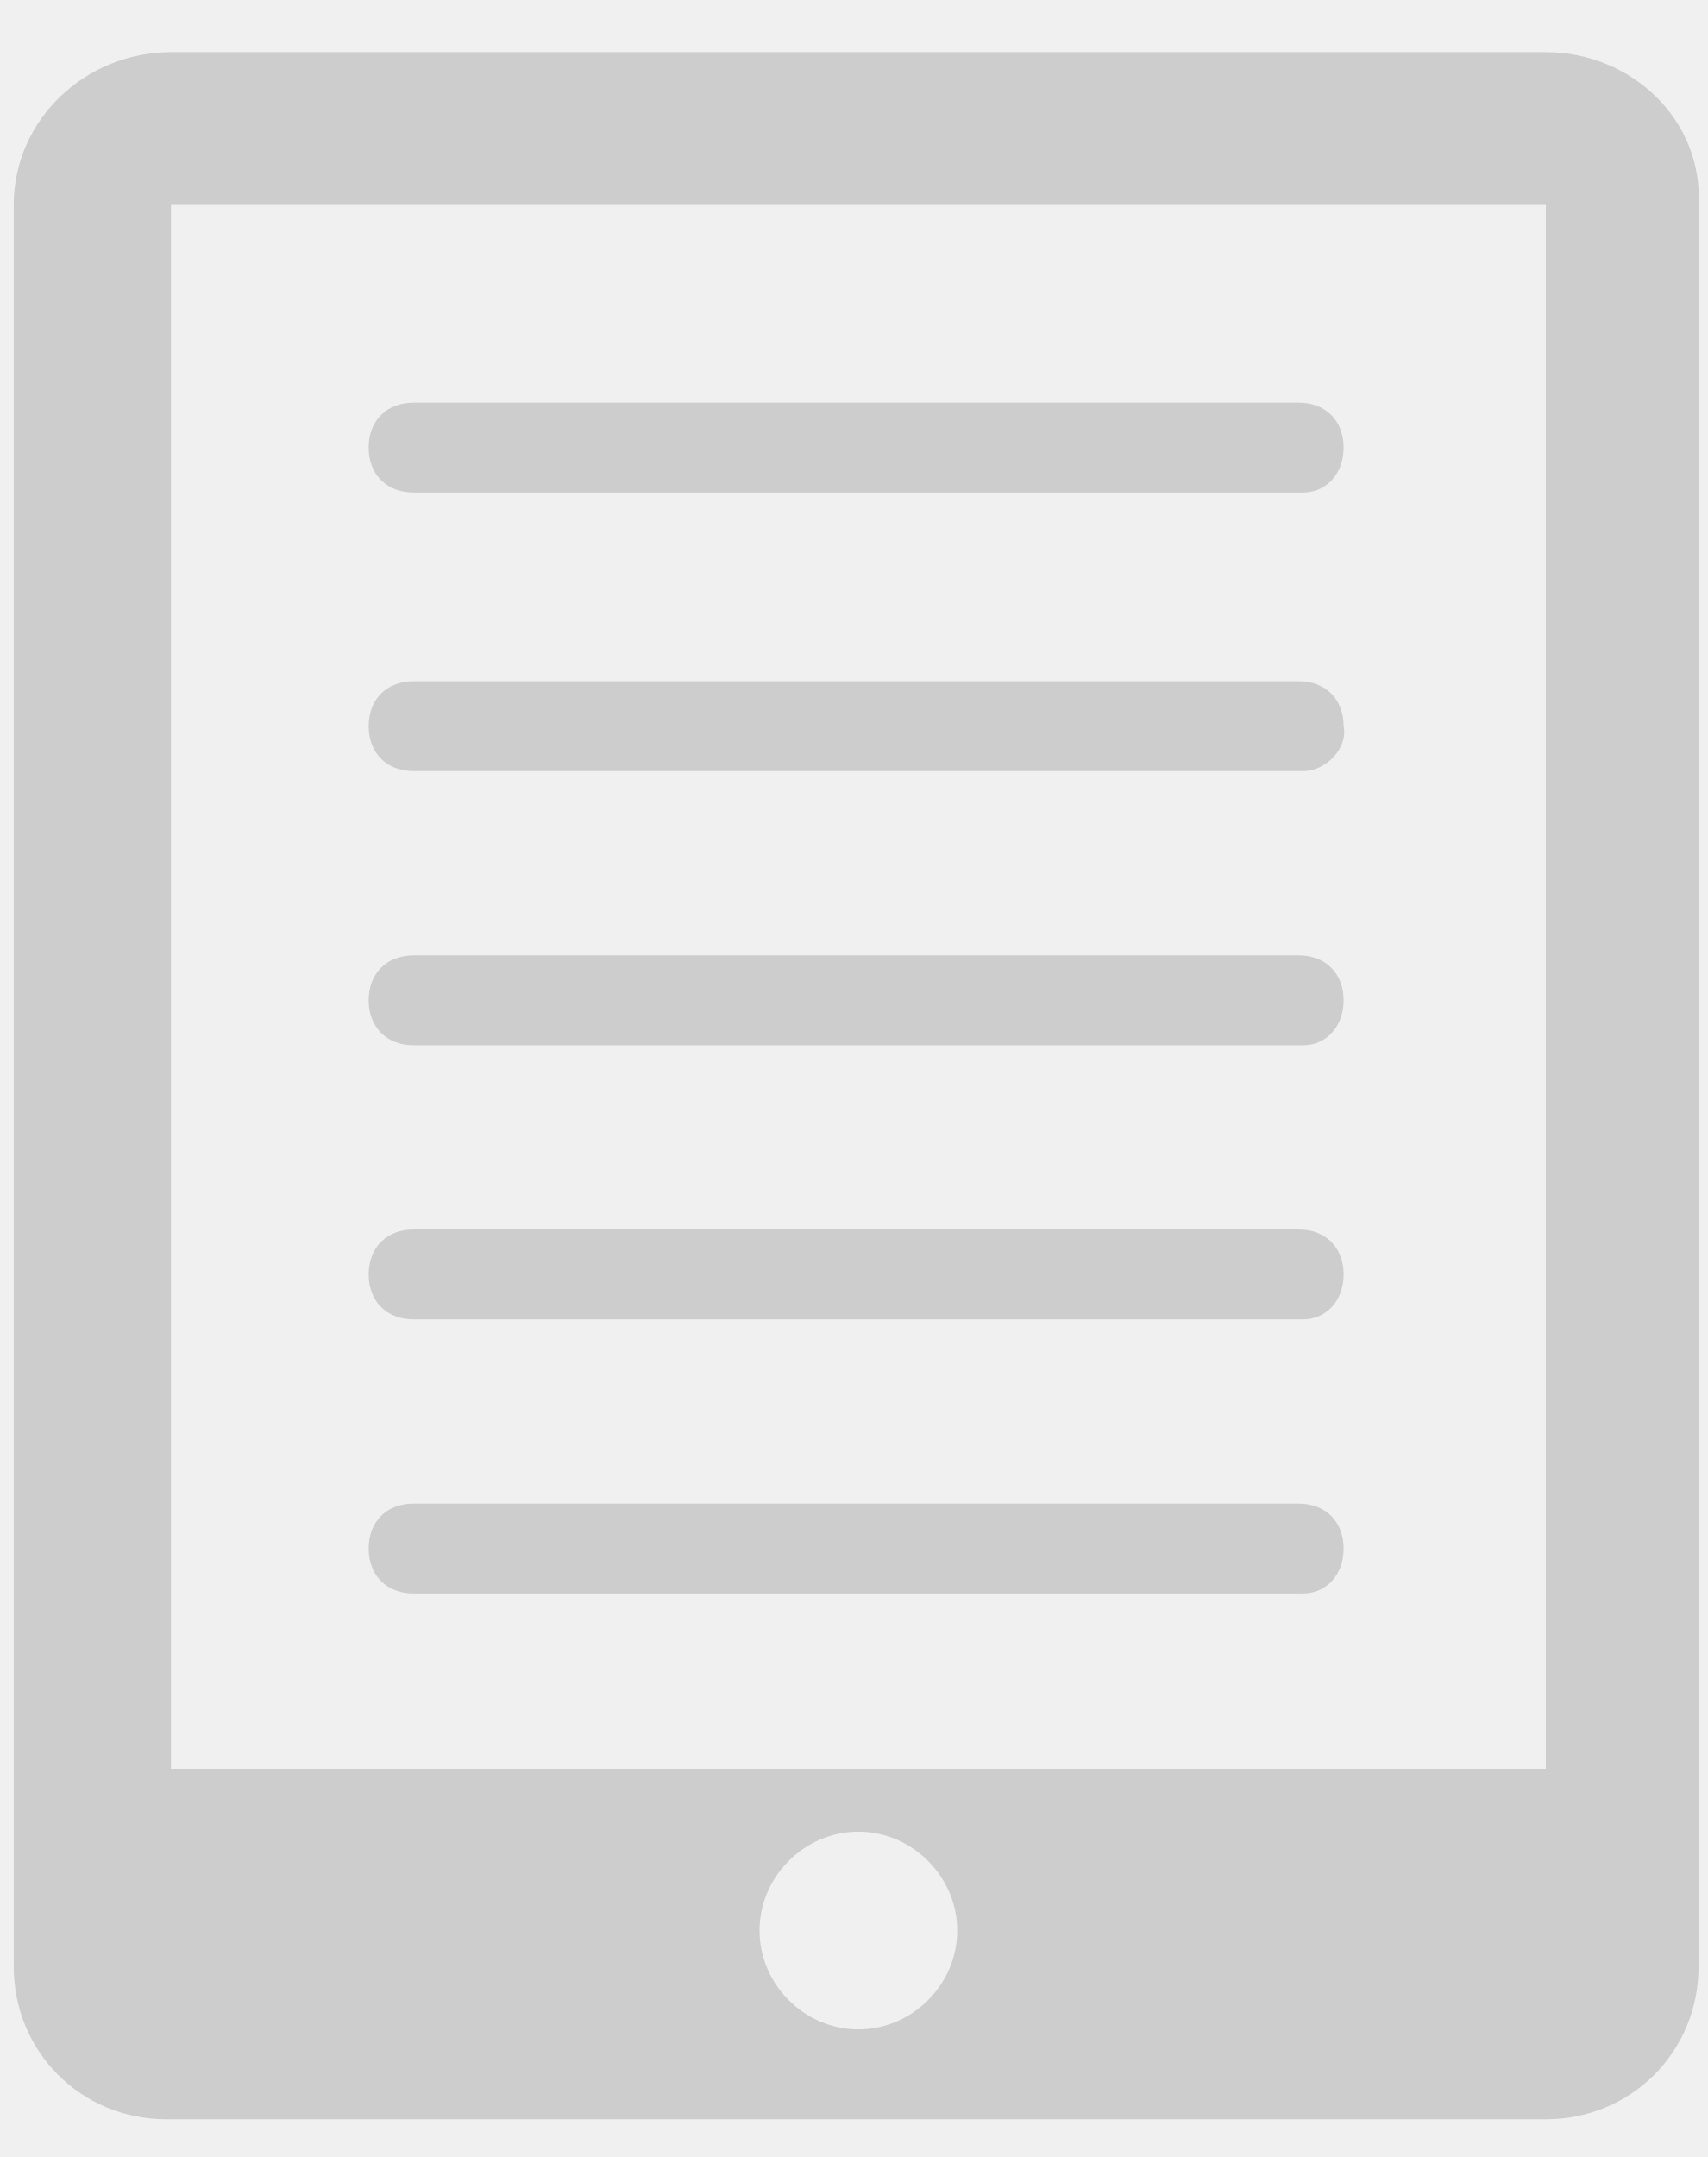
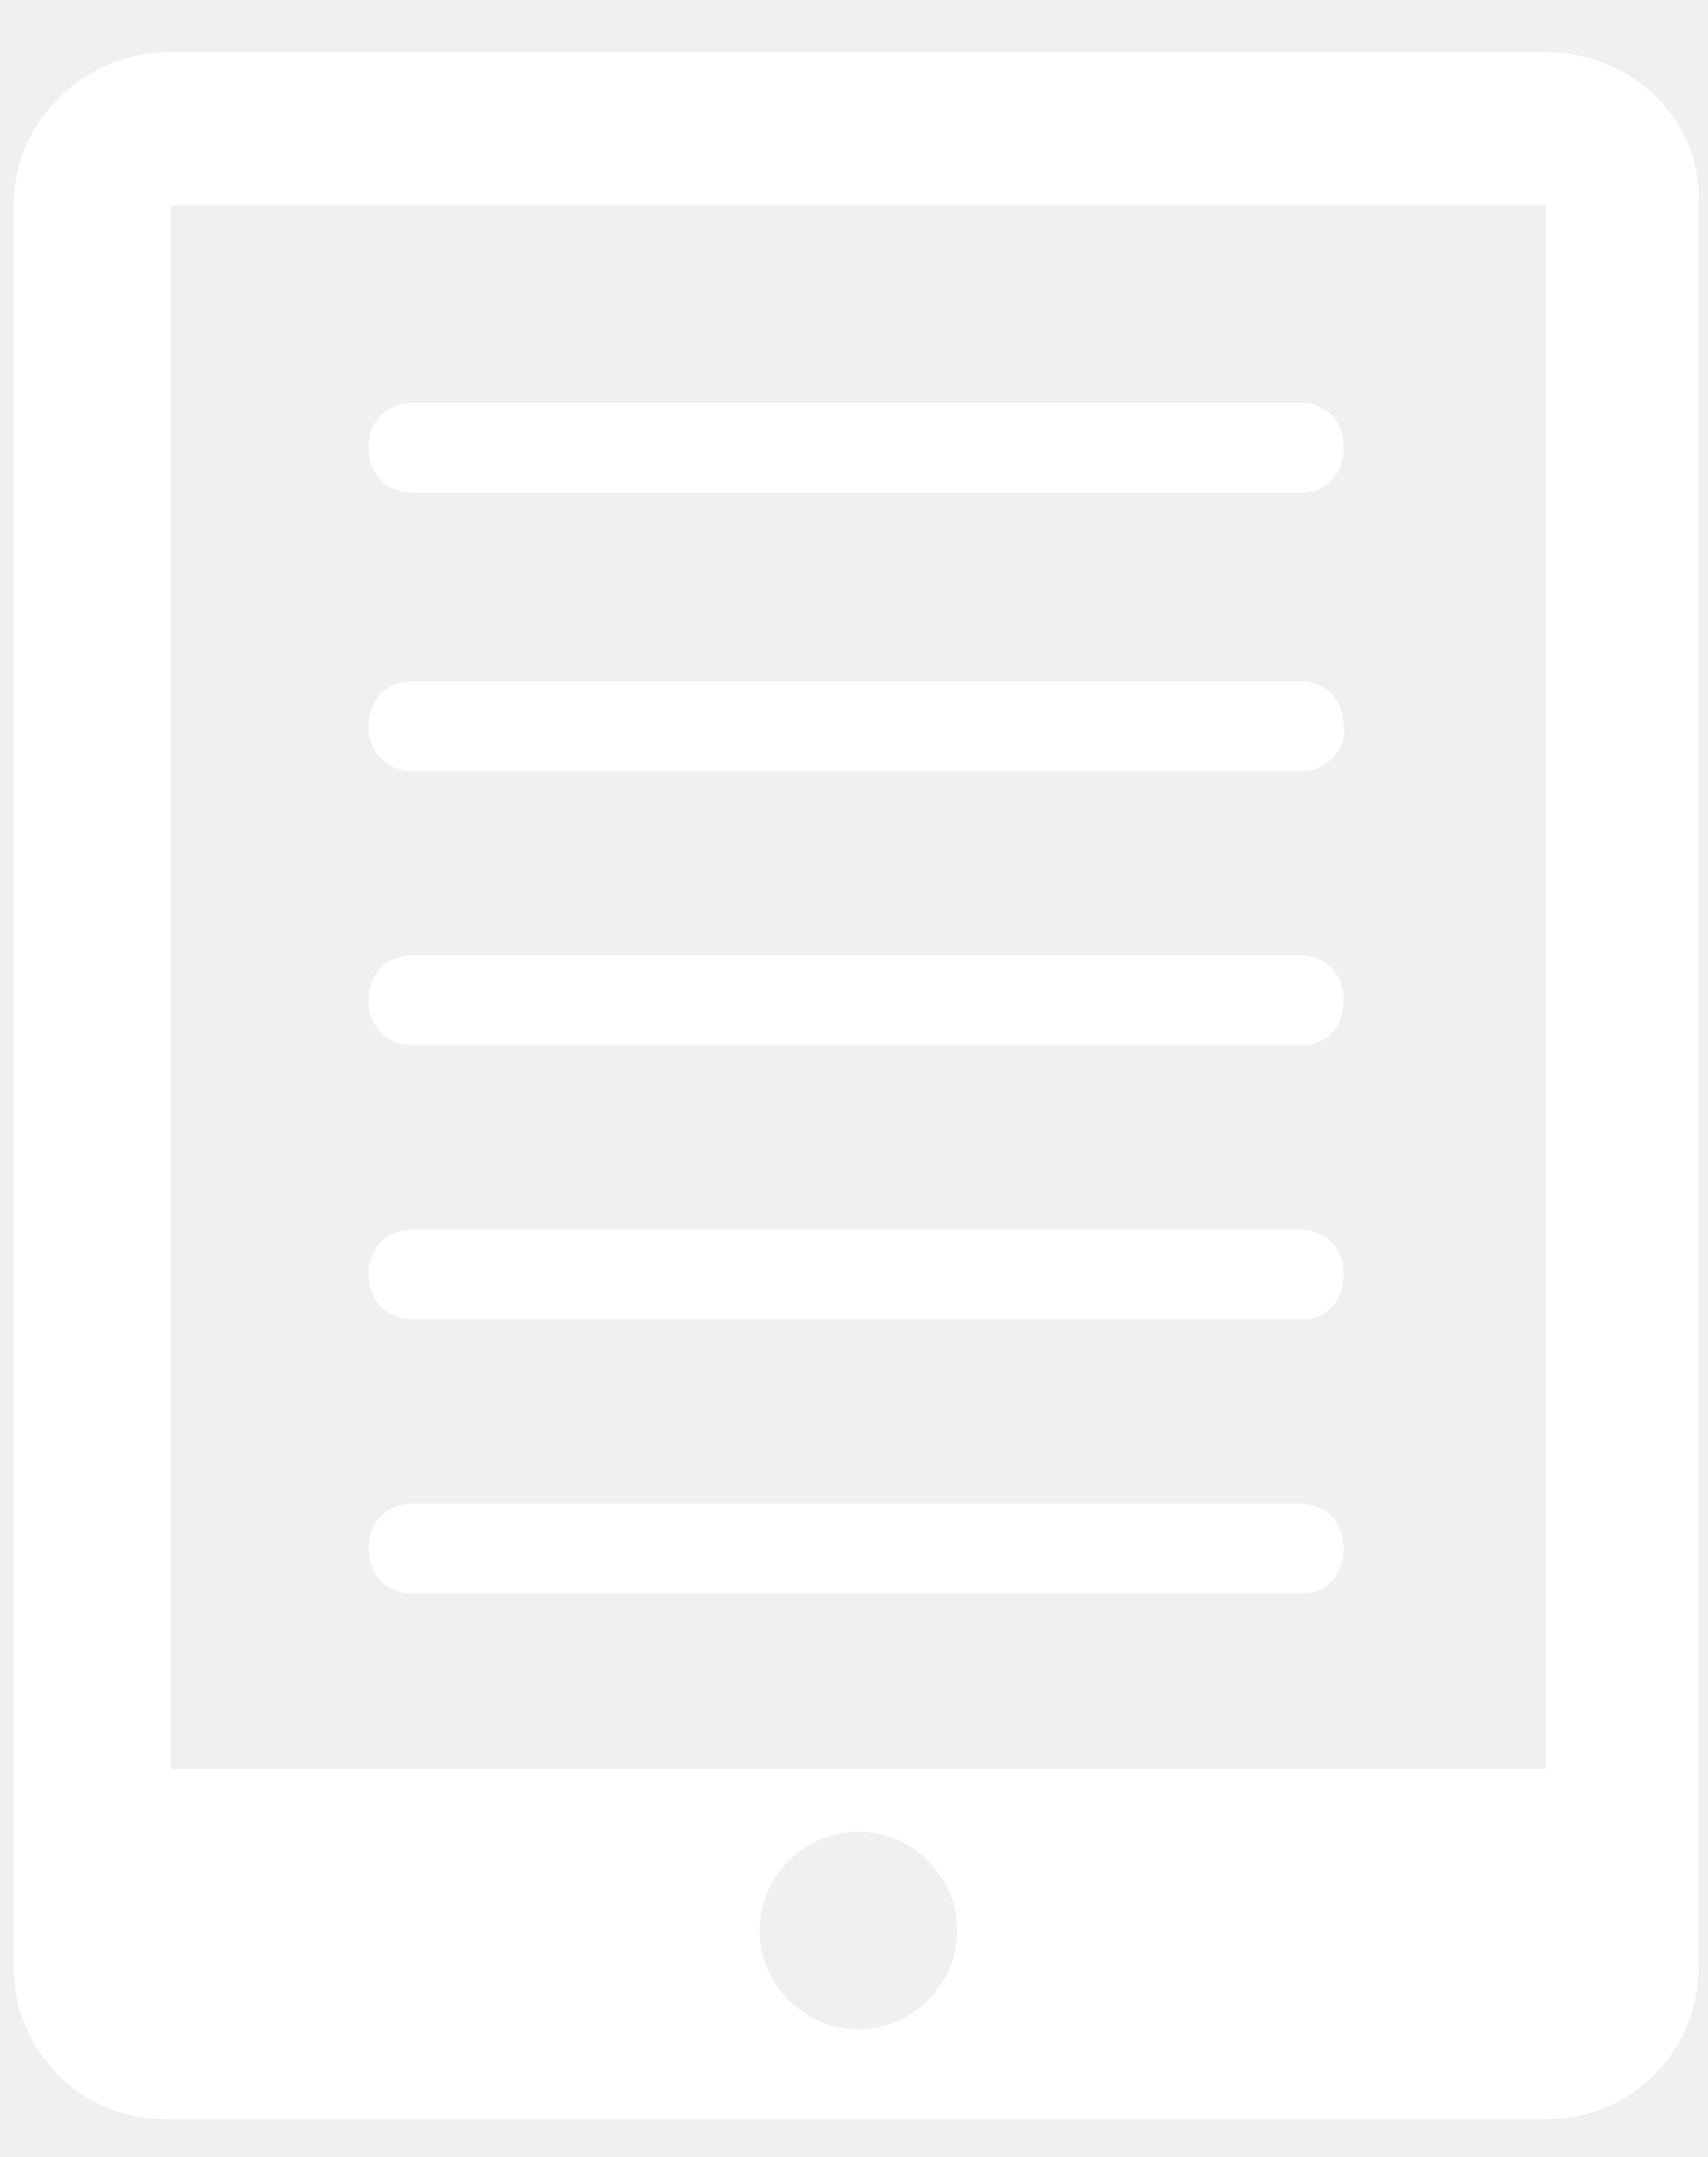
<svg xmlns="http://www.w3.org/2000/svg" width="19px" height="24px" viewBox="0 0 19 24" version="1.1">
  <defs />
  <g id="Desktop-Screens" stroke="none" stroke-width="1" fill="none" fill-rule="evenodd">
-     <g id="Desktop-with-Lightbox-Staff-Rec-V.2-No-eBook" transform="translate(-754, -786)" fill="#CDCDCD">
-       <g id="borrow-eBook-Button-Gray" transform="translate(740.0528, 775.58)">
-         <g id="Group" transform="translate(14, 11)">
-           <path d="M17.15,0 L1.85,0 C0.9,0 0.1,0.75 0.1,1.7 L0.1,21.3 C0.1,22.25 0.85,23 1.8,23 L17.15,23 C18.1,23 18.85,22.25 18.85,21.3 L18.85,1.7 C18.9,0.75 18.1,0 17.15,0 L17.15,0 Z M9.5,22 C8.9,22 8.4,21.5 8.4,20.9 C8.4,20.3 8.9,19.8 9.5,19.8 C10.1,19.8 10.6,20.3 10.6,20.9 C10.6,21.5 10.1,22 9.5,22 L9.5,22 Z M17.15,19.1 L1.85,19.1 L1.85,1.7 L17.15,1.7 L17.15,19.1 L17.15,19.1 Z" id="Shape" />
-           <g transform="translate(4, 3.5)" id="Shape">
-             <path d="M10.45,1.4 L0.55,1.4 C0.25,1.4 0.05,1.2 0.05,0.9 C0.05,0.6 0.25,0.4 0.55,0.4 L10.4,0.4 C10.7,0.4 10.9,0.6 10.9,0.9 C10.9,1.2 10.7,1.4 10.45,1.4 L10.45,1.4 Z" />
-             <path d="M10.45,4.5 L0.55,4.5 C0.25,4.5 0.05,4.3 0.05,4 C0.05,3.7 0.25,3.5 0.55,3.5 L10.4,3.5 C10.7,3.5 10.9,3.7 10.9,4 C10.95,4.25 10.7,4.5 10.45,4.5 L10.45,4.5 Z" />
-             <path d="M10.45,7.55 L0.55,7.55 C0.25,7.55 0.05,7.35 0.05,7.05 C0.05,6.75 0.25,6.55 0.55,6.55 L10.4,6.55 C10.7,6.55 10.9,6.75 10.9,7.05 C10.9,7.35 10.7,7.55 10.45,7.55 L10.45,7.55 Z" />
-             <path d="M10.45,10.6 L0.55,10.6 C0.25,10.6 0.05,10.4 0.05,10.1 C0.05,9.8 0.25,9.6 0.55,9.6 L10.4,9.6 C10.7,9.6 10.9,9.8 10.9,10.1 C10.9,10.4 10.7,10.6 10.45,10.6 L10.45,10.6 Z" />
-             <path d="M10.45,13.65 L0.55,13.65 C0.25,13.65 0.05,13.45 0.05,13.15 C0.05,12.85 0.25,12.65 0.55,12.65 L10.4,12.65 C10.7,12.65 10.9,12.85 10.9,13.15 C10.9,13.45 10.7,13.65 10.45,13.65 L10.45,13.65 Z" />
-           </g>
+     <g id="Desktop-with-Lightbox-Staff-Rec-V.2-No-eBook" transform="translate(-754, -786)" fill="#FFFFFF">
+       <g id="Group" transform="translate(754.0528, 786.58)">
+         <path d="M17.15,0 L1.85,0 C0.9,0 0.1,0.75 0.1,1.7 L0.1,21.3 C0.1,22.25 0.85,23 1.8,23 L17.15,23 C18.1,23 18.85,22.25 18.85,21.3 L18.85,1.7 C18.9,0.75 18.1,0 17.15,0 L17.15,0 Z M9.5,22 C8.9,22 8.4,21.5 8.4,20.9 C8.4,20.3 8.9,19.8 9.5,19.8 C10.1,19.8 10.6,20.3 10.6,20.9 C10.6,21.5 10.1,22 9.5,22 L9.5,22 Z M17.15,19.1 L1.85,19.1 L1.85,1.7 L17.15,1.7 L17.15,19.1 L17.15,19.1 Z" id="Shape" />
+         <g transform="translate(4, 3.5)" id="Shape">
+           <path d="M10.45,1.4 L0.55,1.4 C0.25,1.4 0.05,1.2 0.05,0.9 C0.05,0.6 0.25,0.4 0.55,0.4 L10.4,0.4 C10.7,0.4 10.9,0.6 10.9,0.9 C10.9,1.2 10.7,1.4 10.45,1.4 L10.45,1.4 Z" />
+           <path d="M10.45,4.5 L0.55,4.5 C0.25,4.5 0.05,4.3 0.05,4 C0.05,3.7 0.25,3.5 0.55,3.5 L10.4,3.5 C10.7,3.5 10.9,3.7 10.9,4 C10.95,4.25 10.7,4.5 10.45,4.5 L10.45,4.5 Z" />
+           <path d="M10.45,7.55 L0.55,7.55 C0.25,7.55 0.05,7.35 0.05,7.05 C0.05,6.75 0.25,6.55 0.55,6.55 L10.4,6.55 C10.7,6.55 10.9,6.75 10.9,7.05 C10.9,7.35 10.7,7.55 10.45,7.55 L10.45,7.55 Z" />
+           <path d="M10.45,10.6 L0.55,10.6 C0.25,10.6 0.05,10.4 0.05,10.1 C0.05,9.8 0.25,9.6 0.55,9.6 L10.4,9.6 C10.7,9.6 10.9,9.8 10.9,10.1 C10.9,10.4 10.7,10.6 10.45,10.6 L10.45,10.6 Z" />
+           <path d="M10.45,13.65 L0.55,13.65 C0.25,13.65 0.05,13.45 0.05,13.15 C0.05,12.85 0.25,12.65 0.55,12.65 L10.4,12.65 C10.7,12.65 10.9,12.85 10.9,13.15 C10.9,13.45 10.7,13.65 10.45,13.65 L10.45,13.65 Z" />
        </g>
      </g>
    </g>
  </g>
</svg>
